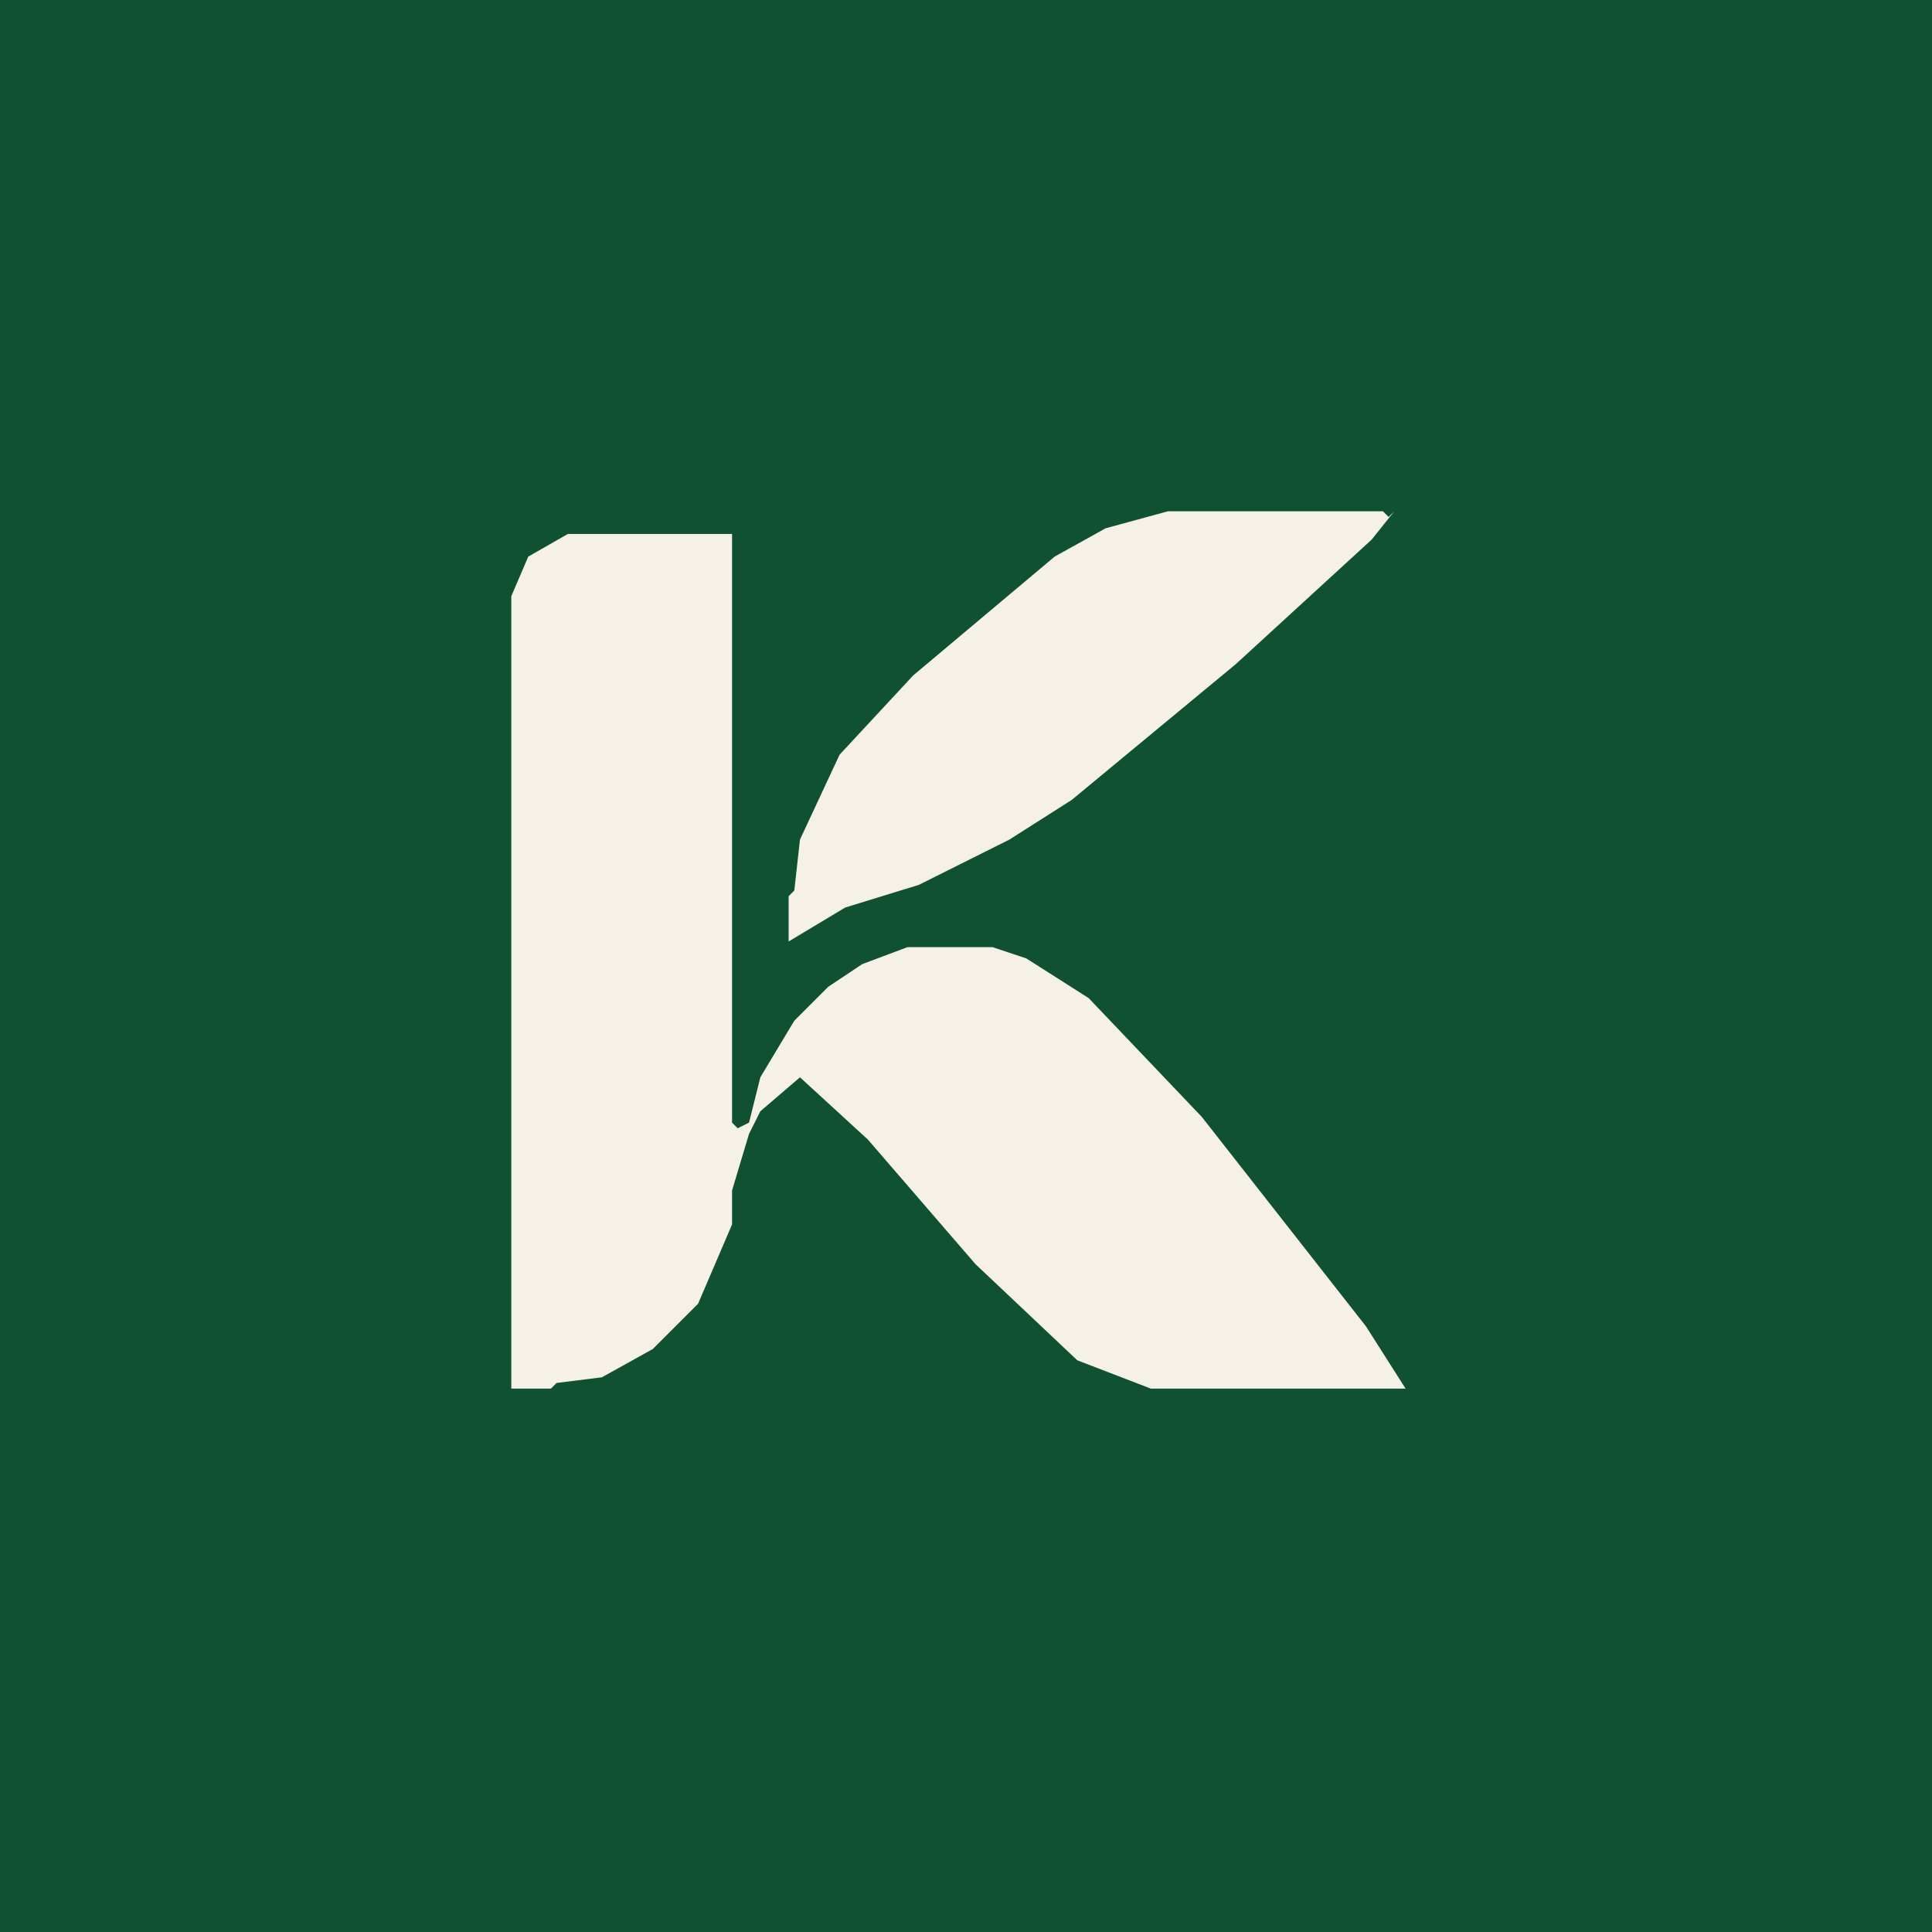
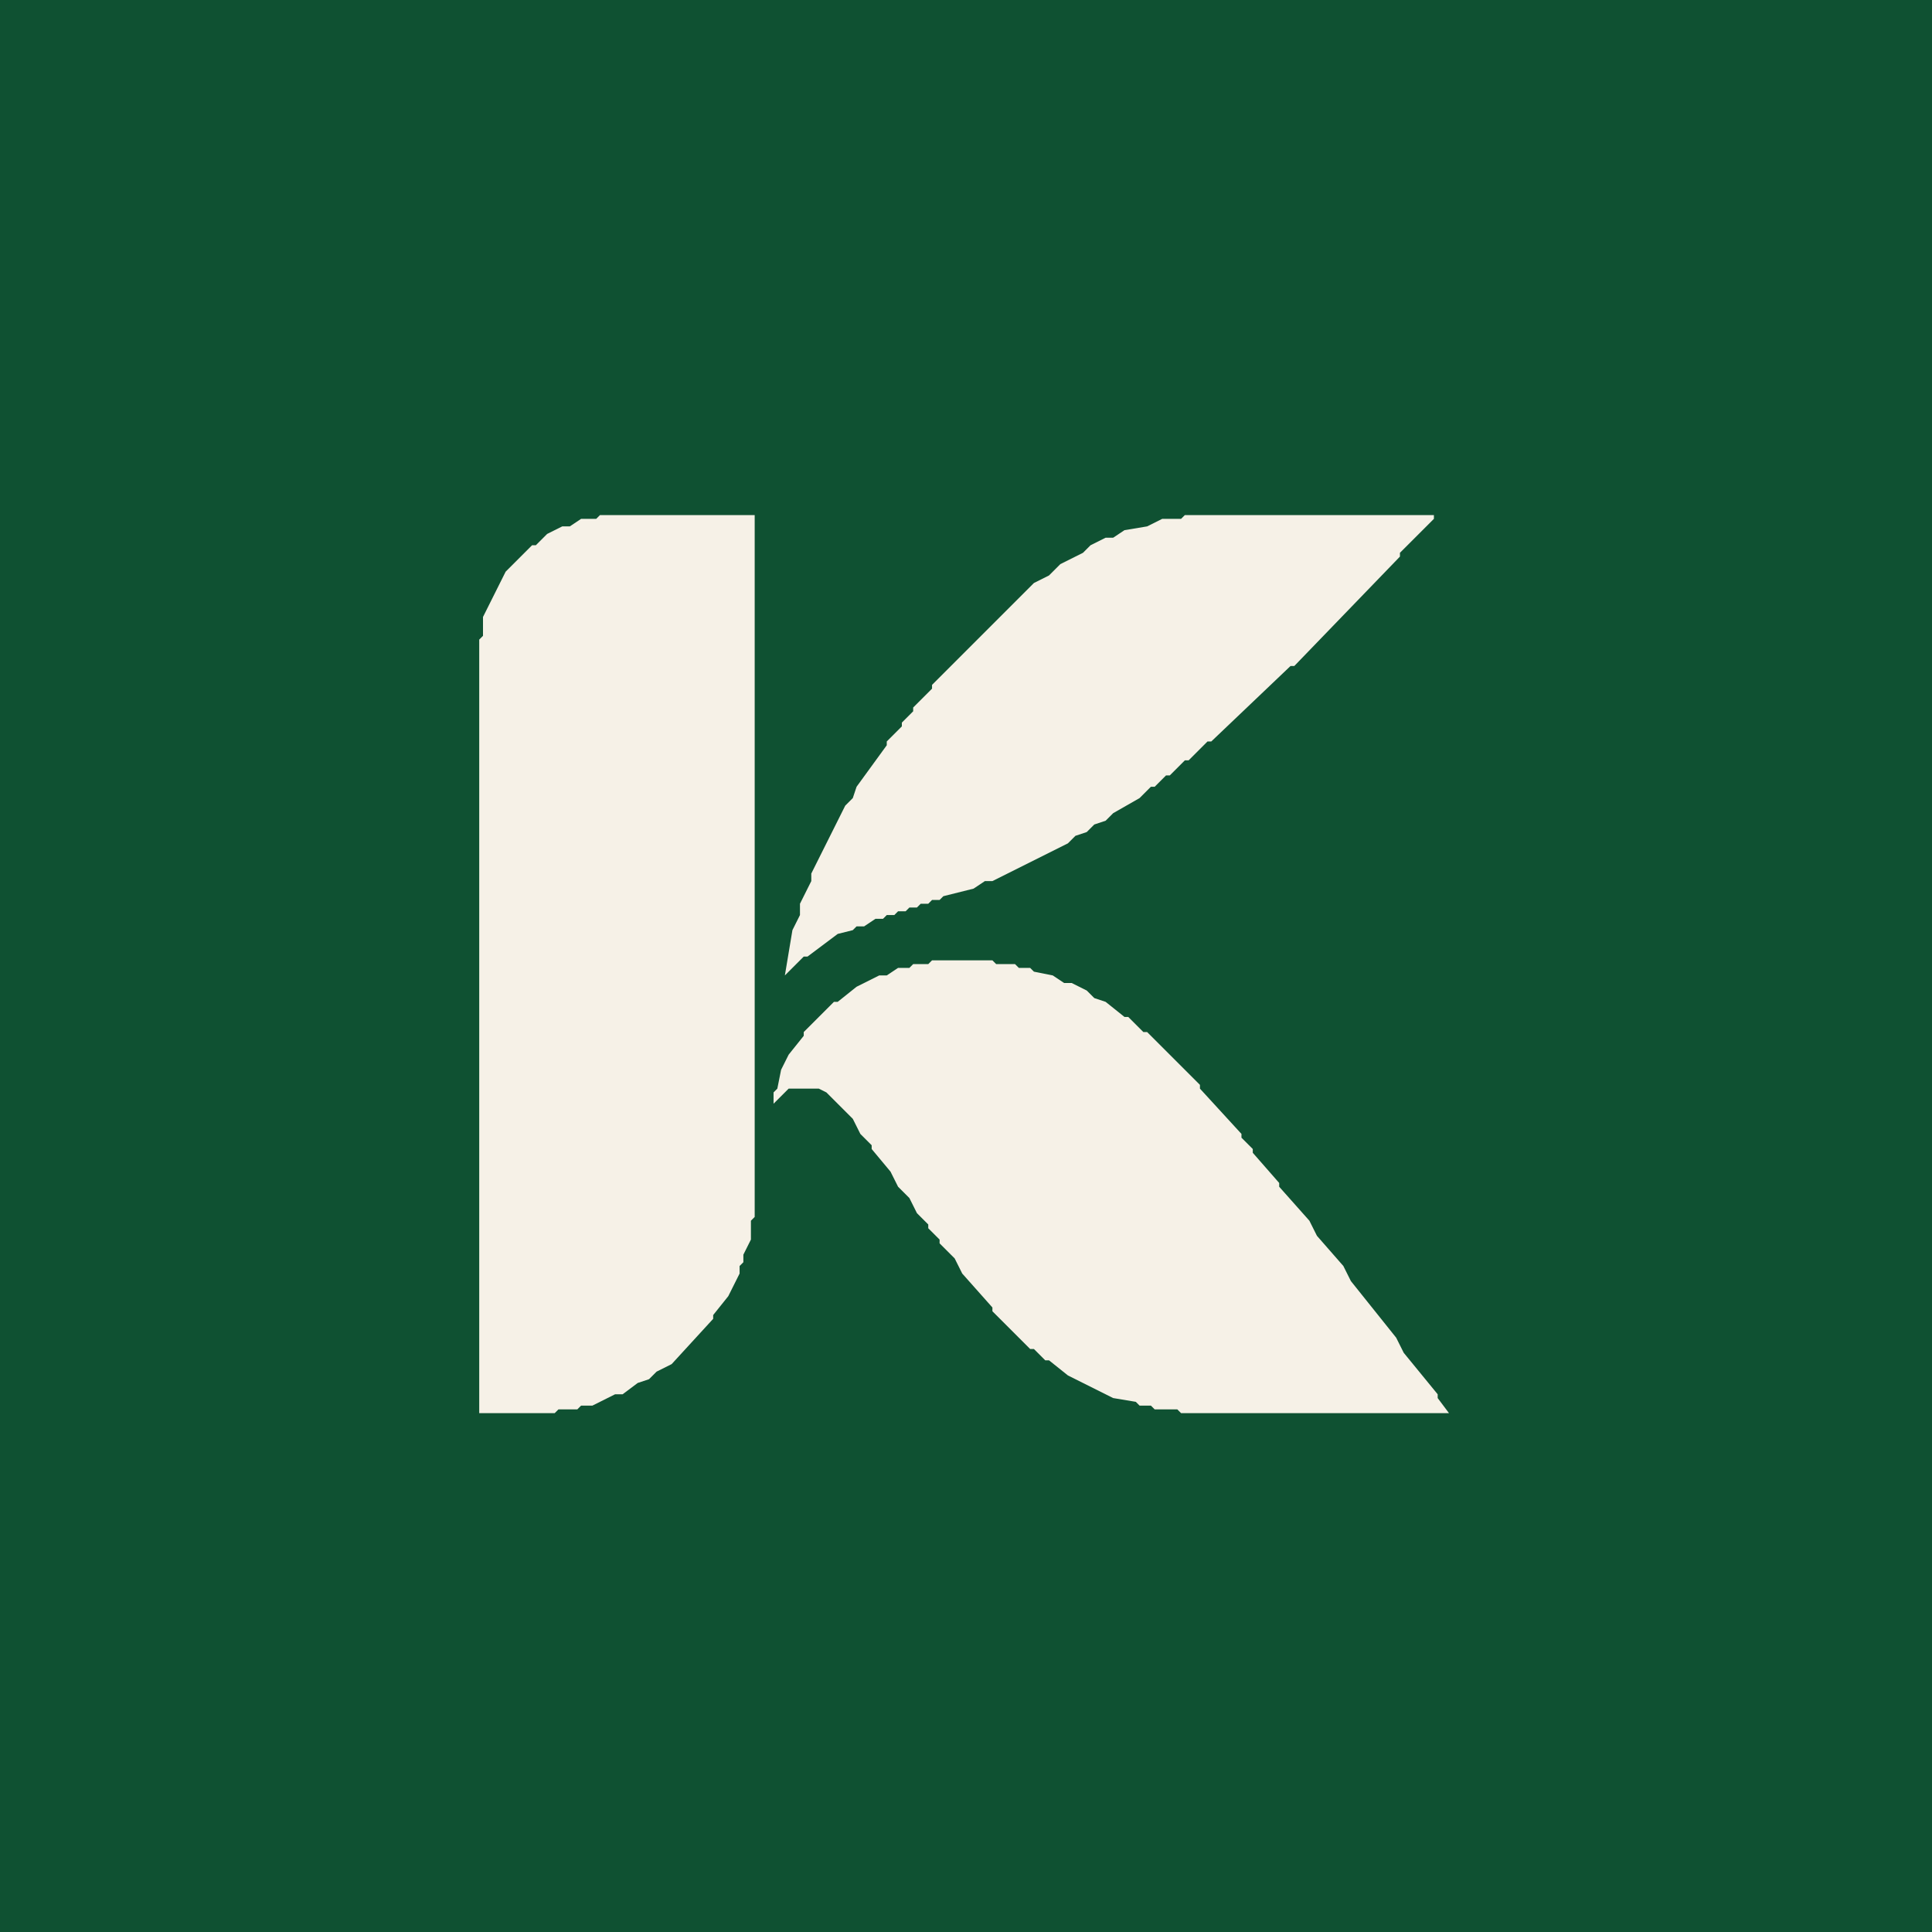
- <svg xmlns="http://www.w3.org/2000/svg" width="1024" height="1024" viewBox="0 0 1024 1024">
-   <rect width="1024" height="1024" fill="#0F5132" />
-   <g transform="translate(256,256) scale(3)">
-     <path fill="#F6F1E7" fill-rule="evenodd" d="M8,13 L5,20 L5,160 L12,160 L13,159 L21,158 L30,153 L38,145 L44,131 L44,125 L47,115 L49,111 L56,105 L68,116 L87,138 L105,155 L118,160 L163,160 L156,149 L127,112 L107,91 L96,84 L90,82 L75,82 L67,85 L61,89 L55,95 L49,105 L47,113 L45,114 L44,113 L44,9 L15,9 Z M161,5 L160,6 L159,5 L121,5 L110,8 L101,13 L76,34 L63,48 L56,63 L55,72 L54,73 L54,81 L64,75 L77,71 L93,63 L104,56 L133,32 L157,10 Z" />
+ <svg xmlns="http://www.w3.org/2000/svg" width="1024" height="1024" viewBox="0 0 1024 1024" color="#F6F1E7">
+   <path fill="#0F5132" d="M0 0H1024V1024H0Z" />
+   <g transform="translate(252,271) scale(2)">
+     <path fill="currentColor" fill-rule="evenodd" d="M83,144 L81,148 L80,153 L79,154 L79,157 L83,153 L91,153 L93,154 L100,161 L102,165 L105,168 L105,169 L110,175 L112,179 L115,182 L117,186 L120,189 L120,190 L123,193 L123,194 L127,198 L129,202 L137,211 L137,212 L147,222 L148,222 L151,225 L152,225 L157,229 L169,235 L175,236 L176,237 L179,237 L180,238 L186,238 L187,239 L258,239 L255,235 L255,234 L246,223 L244,219 L232,204 L230,200 L223,192 L221,188 L213,179 L213,178 L206,170 L206,169 L203,166 L203,165 L192,153 L192,152 L178,138 L177,138 L173,134 L172,134 L167,130 L164,129 L162,127 L158,125 L156,125 L153,123 L148,122 L147,121 L144,121 L143,120 L138,120 L137,119 L121,119 L120,120 L116,120 L115,121 L112,121 L109,123 L107,123 L101,126 L96,130 L95,130 L87,138 L87,139 Z M254,1 L188,1 L187,2 L182,2 L178,4 L172,5 L169,7 L167,7 L163,9 L161,11 L155,14 L152,17 L148,19 L121,46 L121,47 L116,52 L116,53 L113,56 L113,57 L109,61 L109,62 L101,73 L100,76 L98,78 L89,96 L89,98 L86,104 L86,107 L84,111 L82,123 L87,118 L88,118 L96,112 L100,111 L101,110 L103,110 L106,108 L108,108 L109,107 L111,107 L112,106 L114,106 L115,105 L117,105 L118,104 L120,104 L121,103 L123,103 L124,102 L132,100 L135,98 L137,98 L157,88 L159,86 L162,85 L164,83 L167,82 L169,80 L176,76 L179,73 L180,73 L183,70 L184,70 L188,66 L189,66 L194,61 L195,61 L216,41 L217,41 L245,12 L245,11 L254,2 Z M74,1 L33,1 L32,2 L28,2 L25,4 L23,4 L19,6 L16,9 L15,9 L8,16 L2,28 L2,33 L1,34 L1,239 L21,239 L22,238 L27,238 L28,237 L31,237 L37,234 L39,234 L43,231 L46,230 L48,228 L52,226 L63,214 L63,213 L67,208 L70,202 L70,200 L71,199 L71,197 L73,193 L73,188 L74,187 Z" />
  </g>
</svg>
